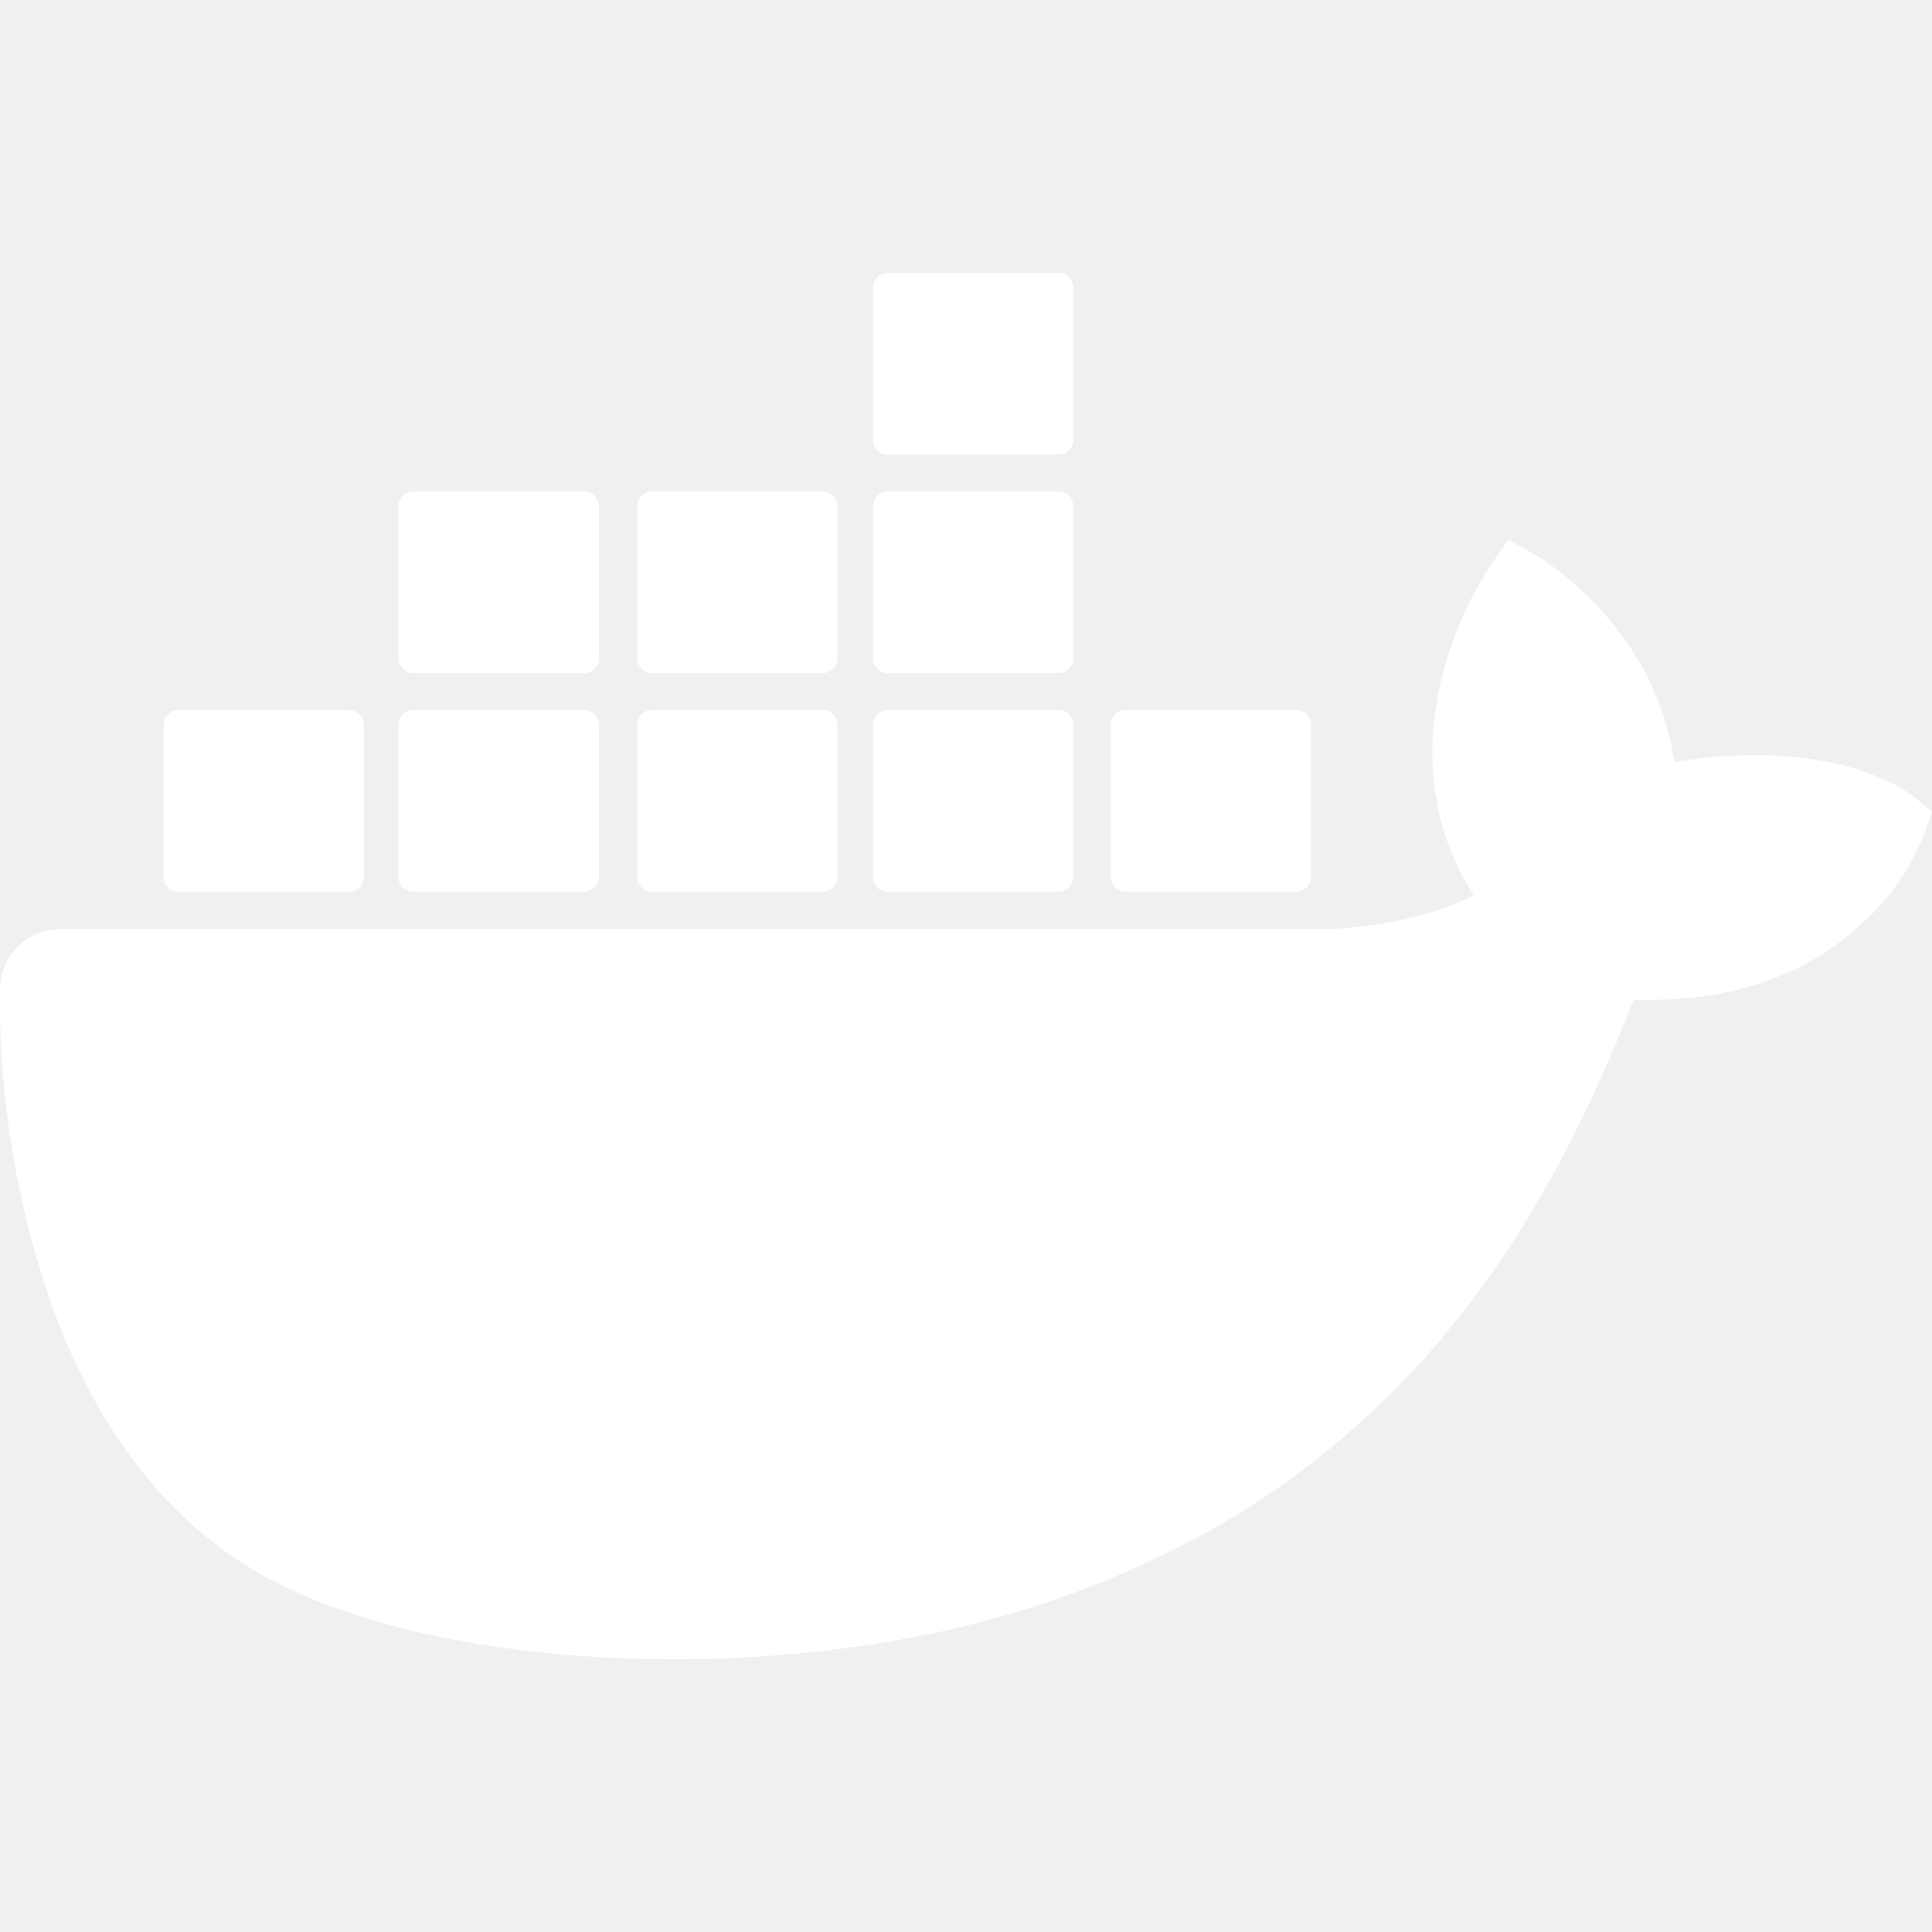
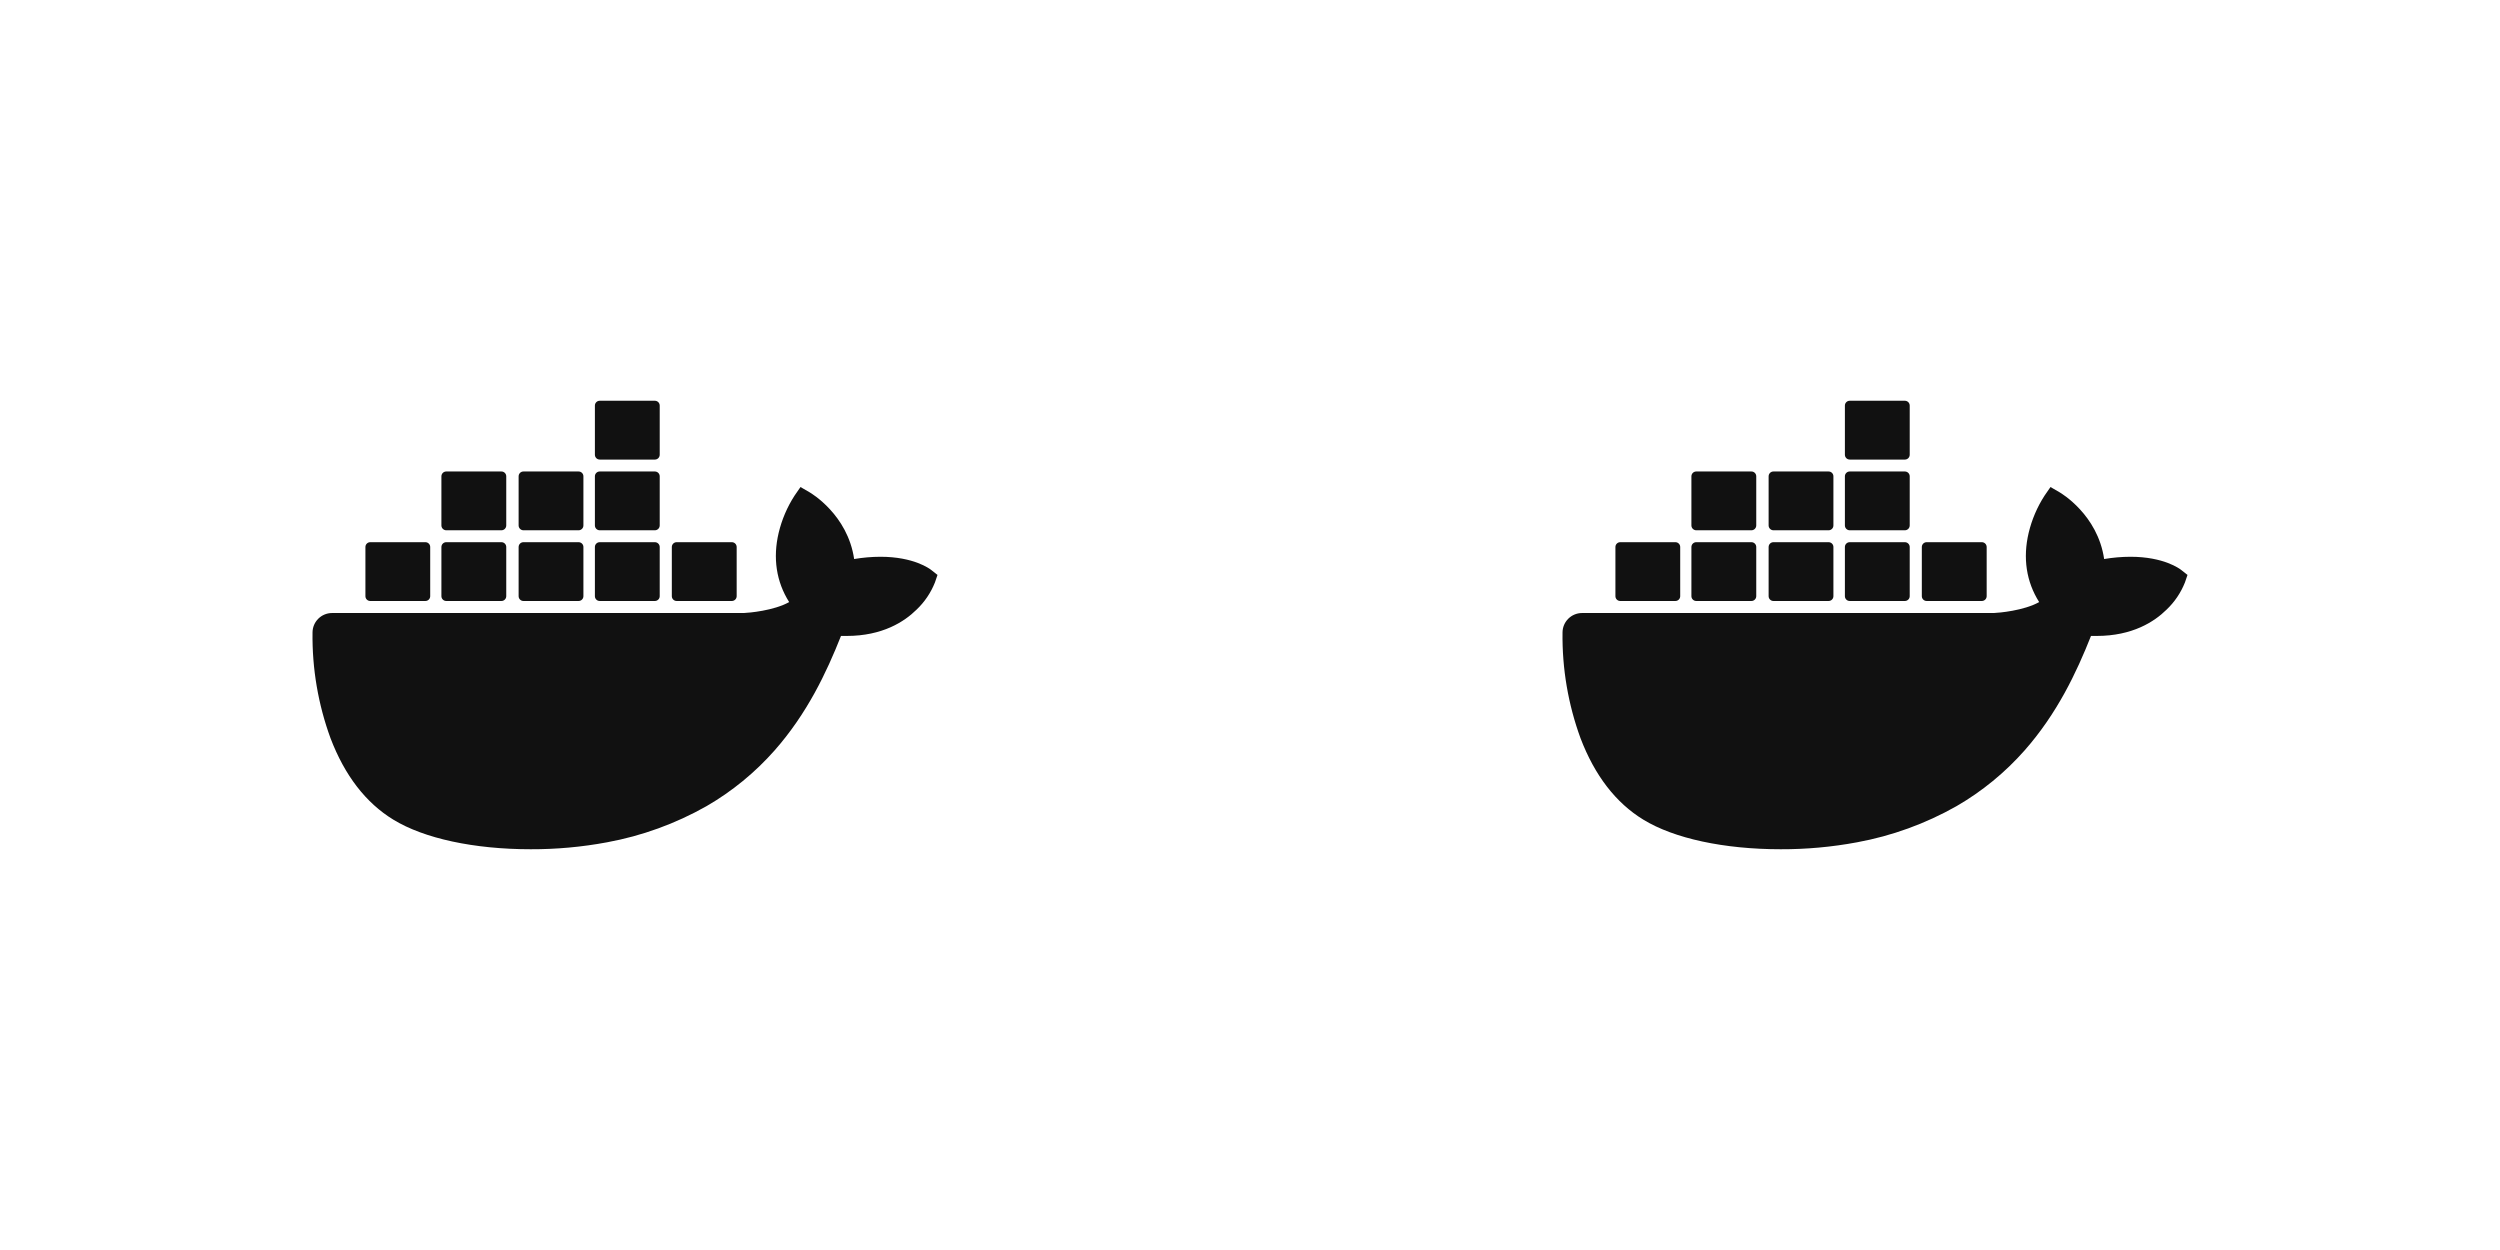
- <svg xmlns="http://www.w3.org/2000/svg" fill="#ffffff" role="img" viewBox="0 0 24 24">
-   <path d="M13.983 11.078h2.119a.186.186 0 00.186-.185V9.006a.186.186 0 00-.186-.186h-2.119a.185.185 0 00-.185.185v1.888c0 .102.083.185.185.185m-2.954-5.43h2.118a.186.186 0 00.186-.186V3.574a.186.186 0 00-.186-.185h-2.118a.185.185 0 00-.185.185v1.888c0 .102.082.185.185.185m0 2.716h2.118a.187.187 0 00.186-.186V6.29a.186.186 0 00-.186-.185h-2.118a.185.185 0 00-.185.185v1.887c0 .102.082.185.185.186m-2.93 0h2.12a.186.186 0 00.184-.186V6.29a.185.185 0 00-.185-.185H8.1a.185.185 0 00-.185.185v1.887c0 .102.083.185.185.186m-2.964 0h2.119a.186.186 0 00.185-.186V6.29a.185.185 0 00-.185-.185H5.136a.186.186 0 00-.186.185v1.887c0 .102.084.185.186.186m5.893 2.715h2.118a.186.186 0 00.186-.185V9.006a.186.186 0 00-.186-.186h-2.118a.185.185 0 00-.185.185v1.888c0 .102.082.185.185.185m-2.93 0h2.12a.185.185 0 00.184-.185V9.006a.185.185 0 00-.184-.186h-2.12a.185.185 0 00-.184.185v1.888c0 .102.083.185.185.185m-2.964 0h2.119a.185.185 0 00.185-.185V9.006a.185.185 0 00-.184-.186h-2.12a.186.186 0 00-.186.186v1.887c0 .102.084.185.186.185m-2.92 0h2.12a.185.185 0 00.184-.185V9.006a.185.185 0 00-.184-.186h-2.12a.185.185 0 00-.184.185v1.888c0 .102.082.185.185.185M23.763 9.89c-.065-.051-.672-.51-1.954-.51-.338.001-.676.03-1.01.087-.248-1.7-1.653-2.53-1.716-2.566l-.344-.199-.226.327c-.284.438-.49.922-.612 1.43-.23.97-.09 1.882.403 2.661-.595.332-1.55.413-1.744.42H.751a.751.751 0 00-.75.748 11.376 11.376 0 00.692 4.062c.545 1.428 1.355 2.48 2.41 3.124 1.18.723 3.1 1.137 5.275 1.137.983.003 1.963-.086 2.93-.266a12.248 12.248 0 003.823-1.389c.98-.567 1.86-1.288 2.61-2.136 1.252-1.418 1.998-2.997 2.553-4.4h.221c1.372 0 2.215-.549 2.68-1.009.309-.293.55-.65.707-1.046l.098-.288Z" />
+ <svg xmlns="http://www.w3.org/2000/svg" viewBox="0 0 1024 512" width="1024" height="512">
+   <rect width="1024" height="512" fill="#ffffff" />
+   <svg x="128" y="128" width="256" height="256" viewBox="0 0 24 24" fill="#111111">
+     <path d="M13.983 11.078h2.119a.186.186 0 00.186-.185V9.006a.186.186 0 00-.186-.186h-2.119a.185.185 0 00-.185.185v1.888c0 .102.083.185.185.185m-2.954-5.43h2.118a.186.186 0 00.186-.186V3.574a.186.186 0 00-.186-.185h-2.118a.185.185 0 00-.185.185v1.888c0 .102.082.185.185.185m0 2.716h2.118a.187.187 0 00.186-.186V6.29a.186.186 0 00-.186-.185h-2.118a.185.185 0 00-.185.185v1.887c0 .102.082.185.185.186m-2.93 0h2.12a.186.186 0 00.184-.186V6.29a.185.185 0 00-.185-.185H8.1a.185.185 0 00-.185.185v1.887c0 .102.083.185.185.186m-2.964 0h2.119a.186.186 0 00.185-.186V6.29a.185.185 0 00-.185-.185H5.136a.186.186 0 00-.186.185v1.887c0 .102.084.185.186.186m5.893 2.715h2.118a.186.186 0 00.186-.185V9.006a.186.186 0 00-.186-.186h-2.118a.185.185 0 00-.185.185v1.888c0 .102.082.185.185.185m-2.93 0h2.12a.185.185 0 00.184-.185V9.006a.185.185 0 00-.184-.186h-2.12a.185.185 0 00-.184.185v1.888c0 .102.083.185.185.185m-2.964 0h2.119a.185.185 0 00.185-.185V9.006a.185.185 0 00-.184-.186h-2.12a.186.186 0 00-.186.186v1.887c0 .102.084.185.186.185m-2.92 0h2.12a.185.185 0 00.184-.185V9.006a.185.185 0 00-.184-.186h-2.12a.185.185 0 00-.184.185v1.888c0 .102.082.185.185.185M23.763 9.89c-.065-.051-.672-.51-1.954-.51-.338.001-.676.03-1.01.087-.248-1.7-1.653-2.53-1.716-2.566l-.344-.199-.226.327c-.284.438-.49.922-.612 1.43-.23.97-.09 1.882.403 2.661-.595.332-1.55.413-1.744.42H.751a.751.751 0 00-.75.748 11.376 11.376 0 00.692 4.062c.545 1.428 1.355 2.48 2.41 3.124 1.18.723 3.1 1.137 5.275 1.137.983.003 1.963-.086 2.93-.266a12.248 12.248 0 003.823-1.389c.98-.567 1.86-1.288 2.61-2.136 1.252-1.418 1.998-2.997 2.553-4.4h.221c1.372 0 2.215-.549 2.68-1.009.309-.293.55-.65.707-1.046l.098-.288Z" />
+   </svg>
+   <svg x="640" y="128" width="256" height="256" viewBox="0 0 24 24" fill="#111111">
+     <path d="M13.983 11.078h2.119a.186.186 0 00.186-.185V9.006a.186.186 0 00-.186-.186h-2.119a.185.185 0 00-.185.185v1.888c0 .102.083.185.185.185m-2.954-5.43h2.118a.186.186 0 00.186-.186V3.574a.186.186 0 00-.186-.185h-2.118a.185.185 0 00-.185.185v1.888c0 .102.082.185.185.185m0 2.716h2.118a.187.187 0 00.186-.186V6.29a.186.186 0 00-.186-.185h-2.118a.185.185 0 00-.185.185v1.887c0 .102.082.185.185.186m-2.93 0h2.12a.186.186 0 00.184-.186V6.29a.185.185 0 00-.185-.185H8.1a.185.185 0 00-.185.185v1.887c0 .102.083.185.185.186m-2.964 0h2.119a.186.186 0 00.185-.186V6.29a.185.185 0 00-.185-.185H5.136a.186.186 0 00-.186.185v1.887c0 .102.084.185.186.186m5.893 2.715h2.118a.186.186 0 00.186-.185V9.006a.186.186 0 00-.186-.186h-2.118a.185.185 0 00-.185.185v1.888c0 .102.082.185.185.185m-2.93 0h2.12a.185.185 0 00.184-.185V9.006a.185.185 0 00-.184-.186h-2.12a.185.185 0 00-.184.185v1.888c0 .102.083.185.185.185m-2.964 0h2.119a.185.185 0 00.185-.185V9.006a.185.185 0 00-.184-.186h-2.12a.186.186 0 00-.186.186v1.887c0 .102.084.185.186.185m-2.92 0h2.12a.185.185 0 00.184-.185V9.006a.185.185 0 00-.184-.186h-2.12a.185.185 0 00-.184.185v1.888c0 .102.082.185.185.185M23.763 9.89c-.065-.051-.672-.51-1.954-.51-.338.001-.676.03-1.01.087-.248-1.7-1.653-2.53-1.716-2.566l-.344-.199-.226.327c-.284.438-.49.922-.612 1.43-.23.97-.09 1.882.403 2.661-.595.332-1.55.413-1.744.42H.751a.751.751 0 00-.75.748 11.376 11.376 0 00.692 4.062c.545 1.428 1.355 2.48 2.41 3.124 1.18.723 3.1 1.137 5.275 1.137.983.003 1.963-.086 2.93-.266a12.248 12.248 0 003.823-1.389c.98-.567 1.86-1.288 2.61-2.136 1.252-1.418 1.998-2.997 2.553-4.4h.221c1.372 0 2.215-.549 2.68-1.009.309-.293.55-.65.707-1.046l.098-.288Z" />
+   </svg>
</svg>
